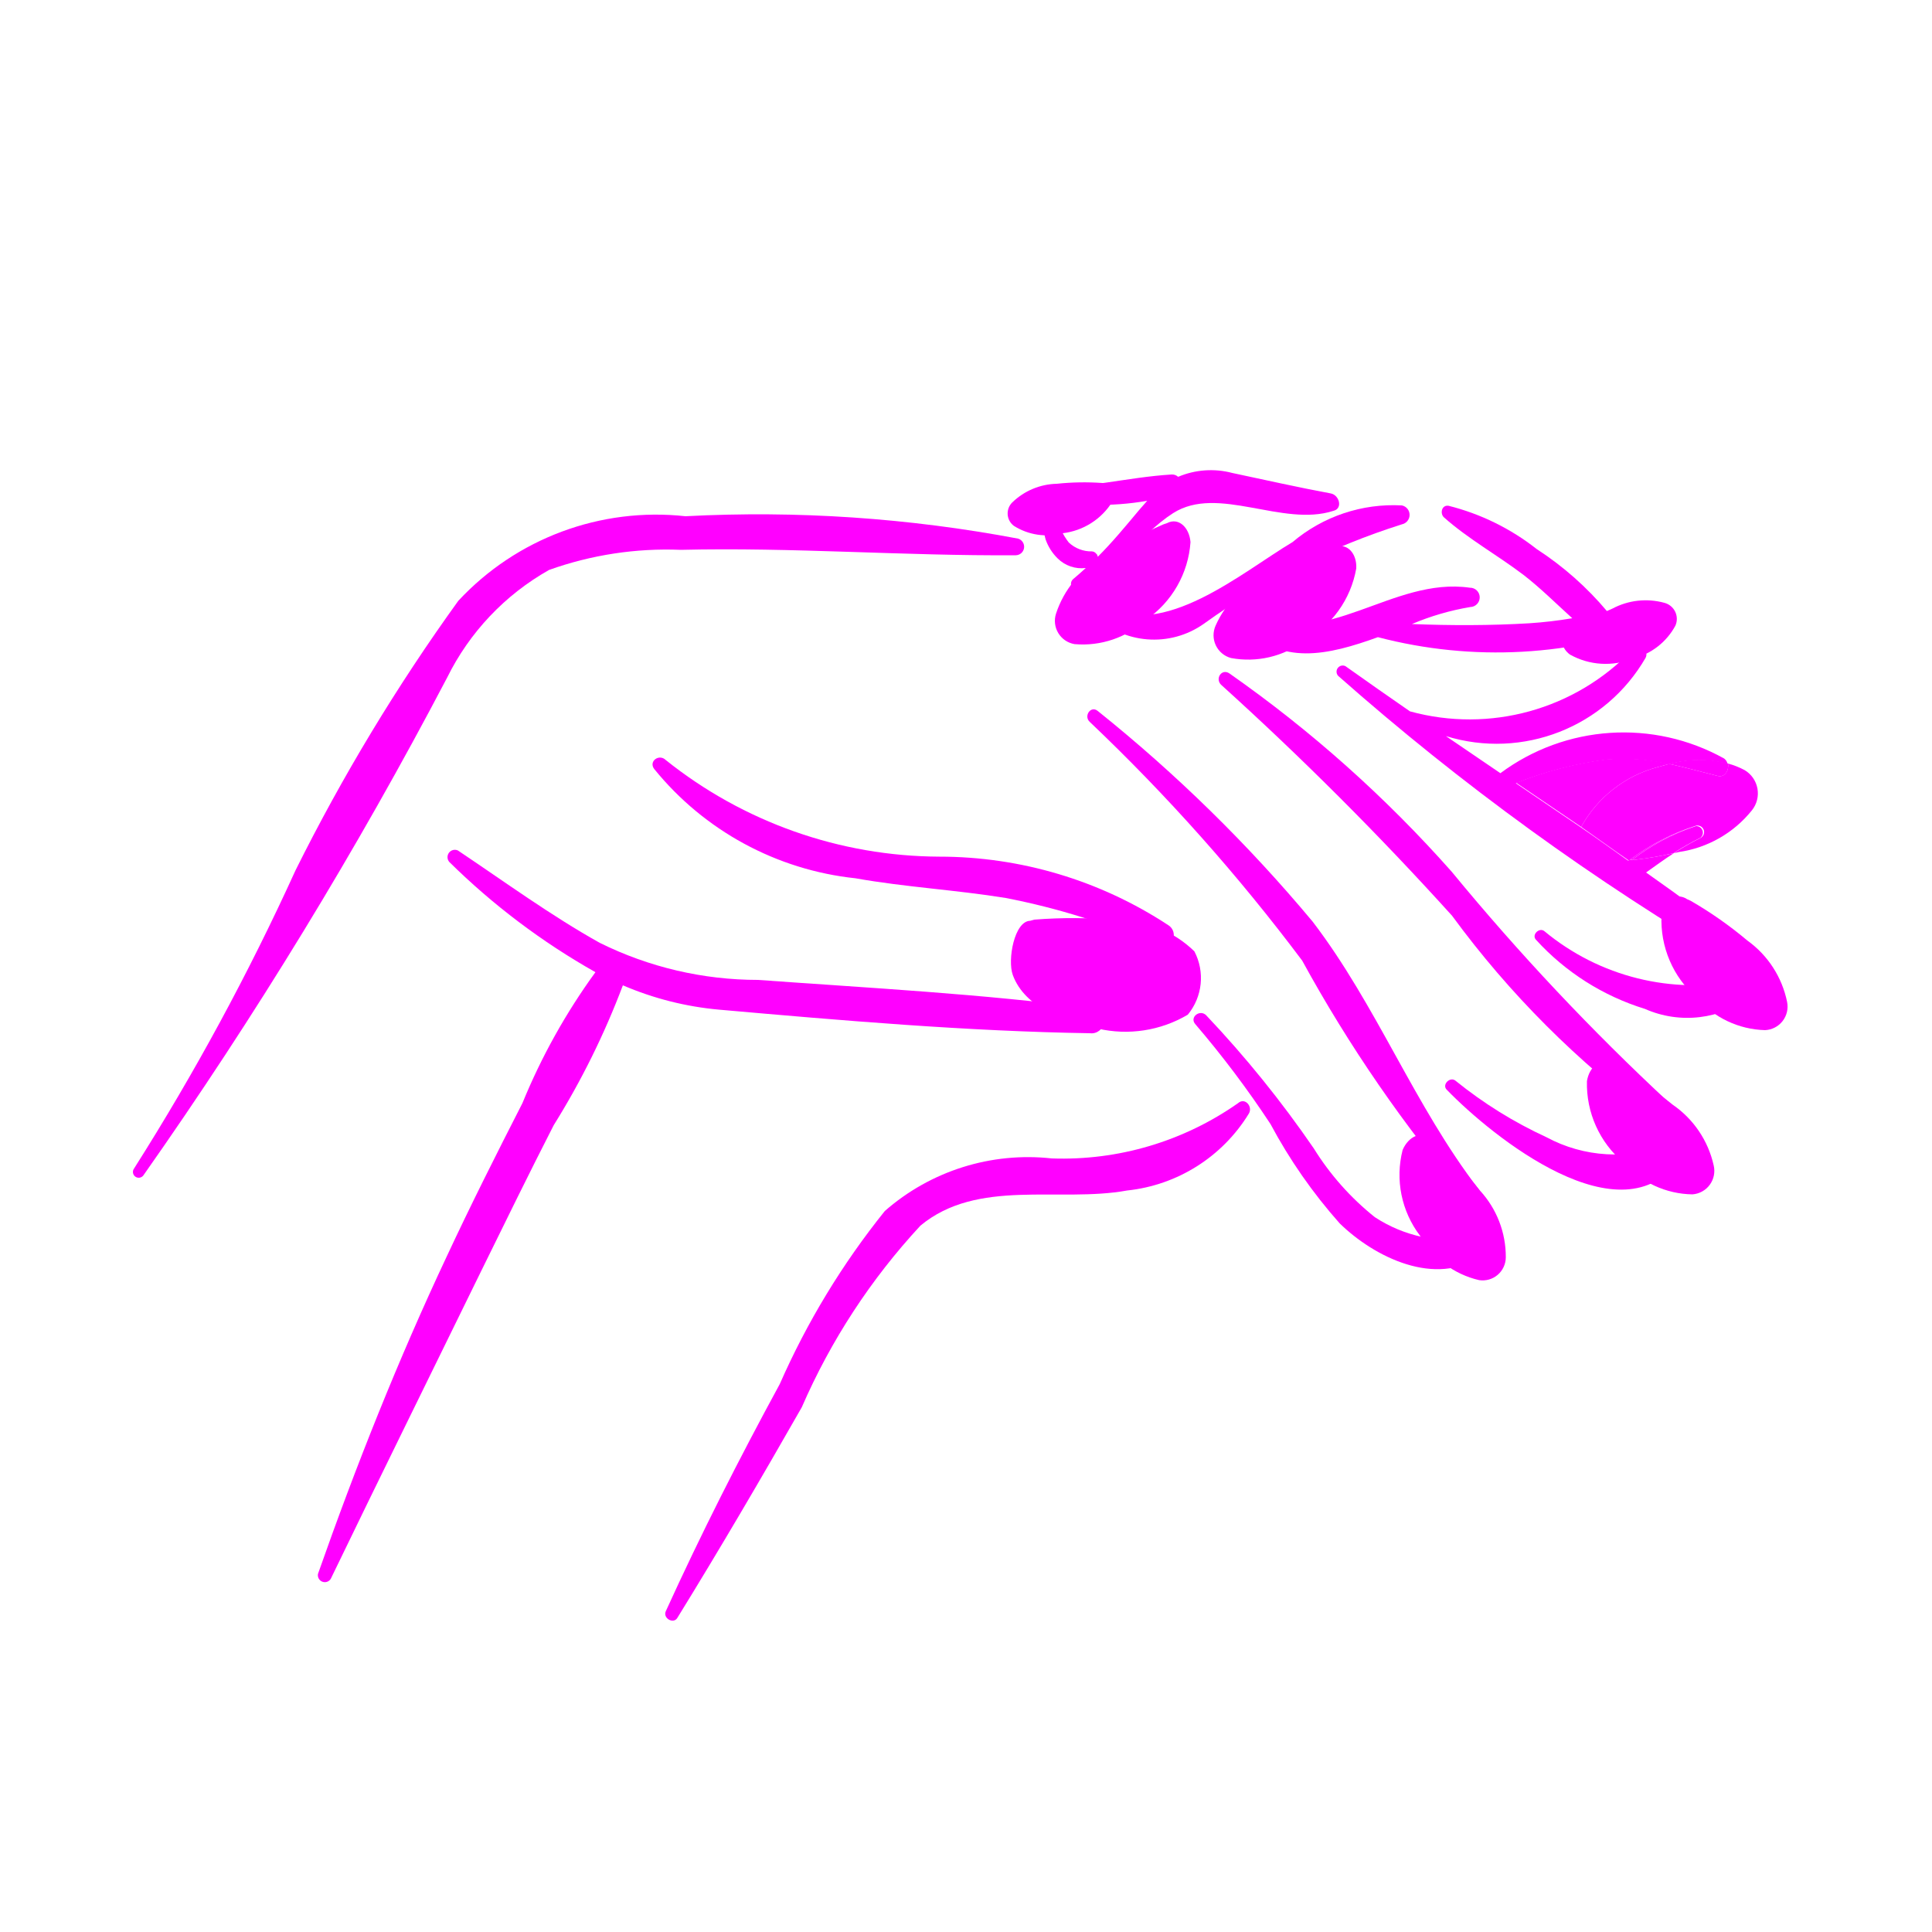
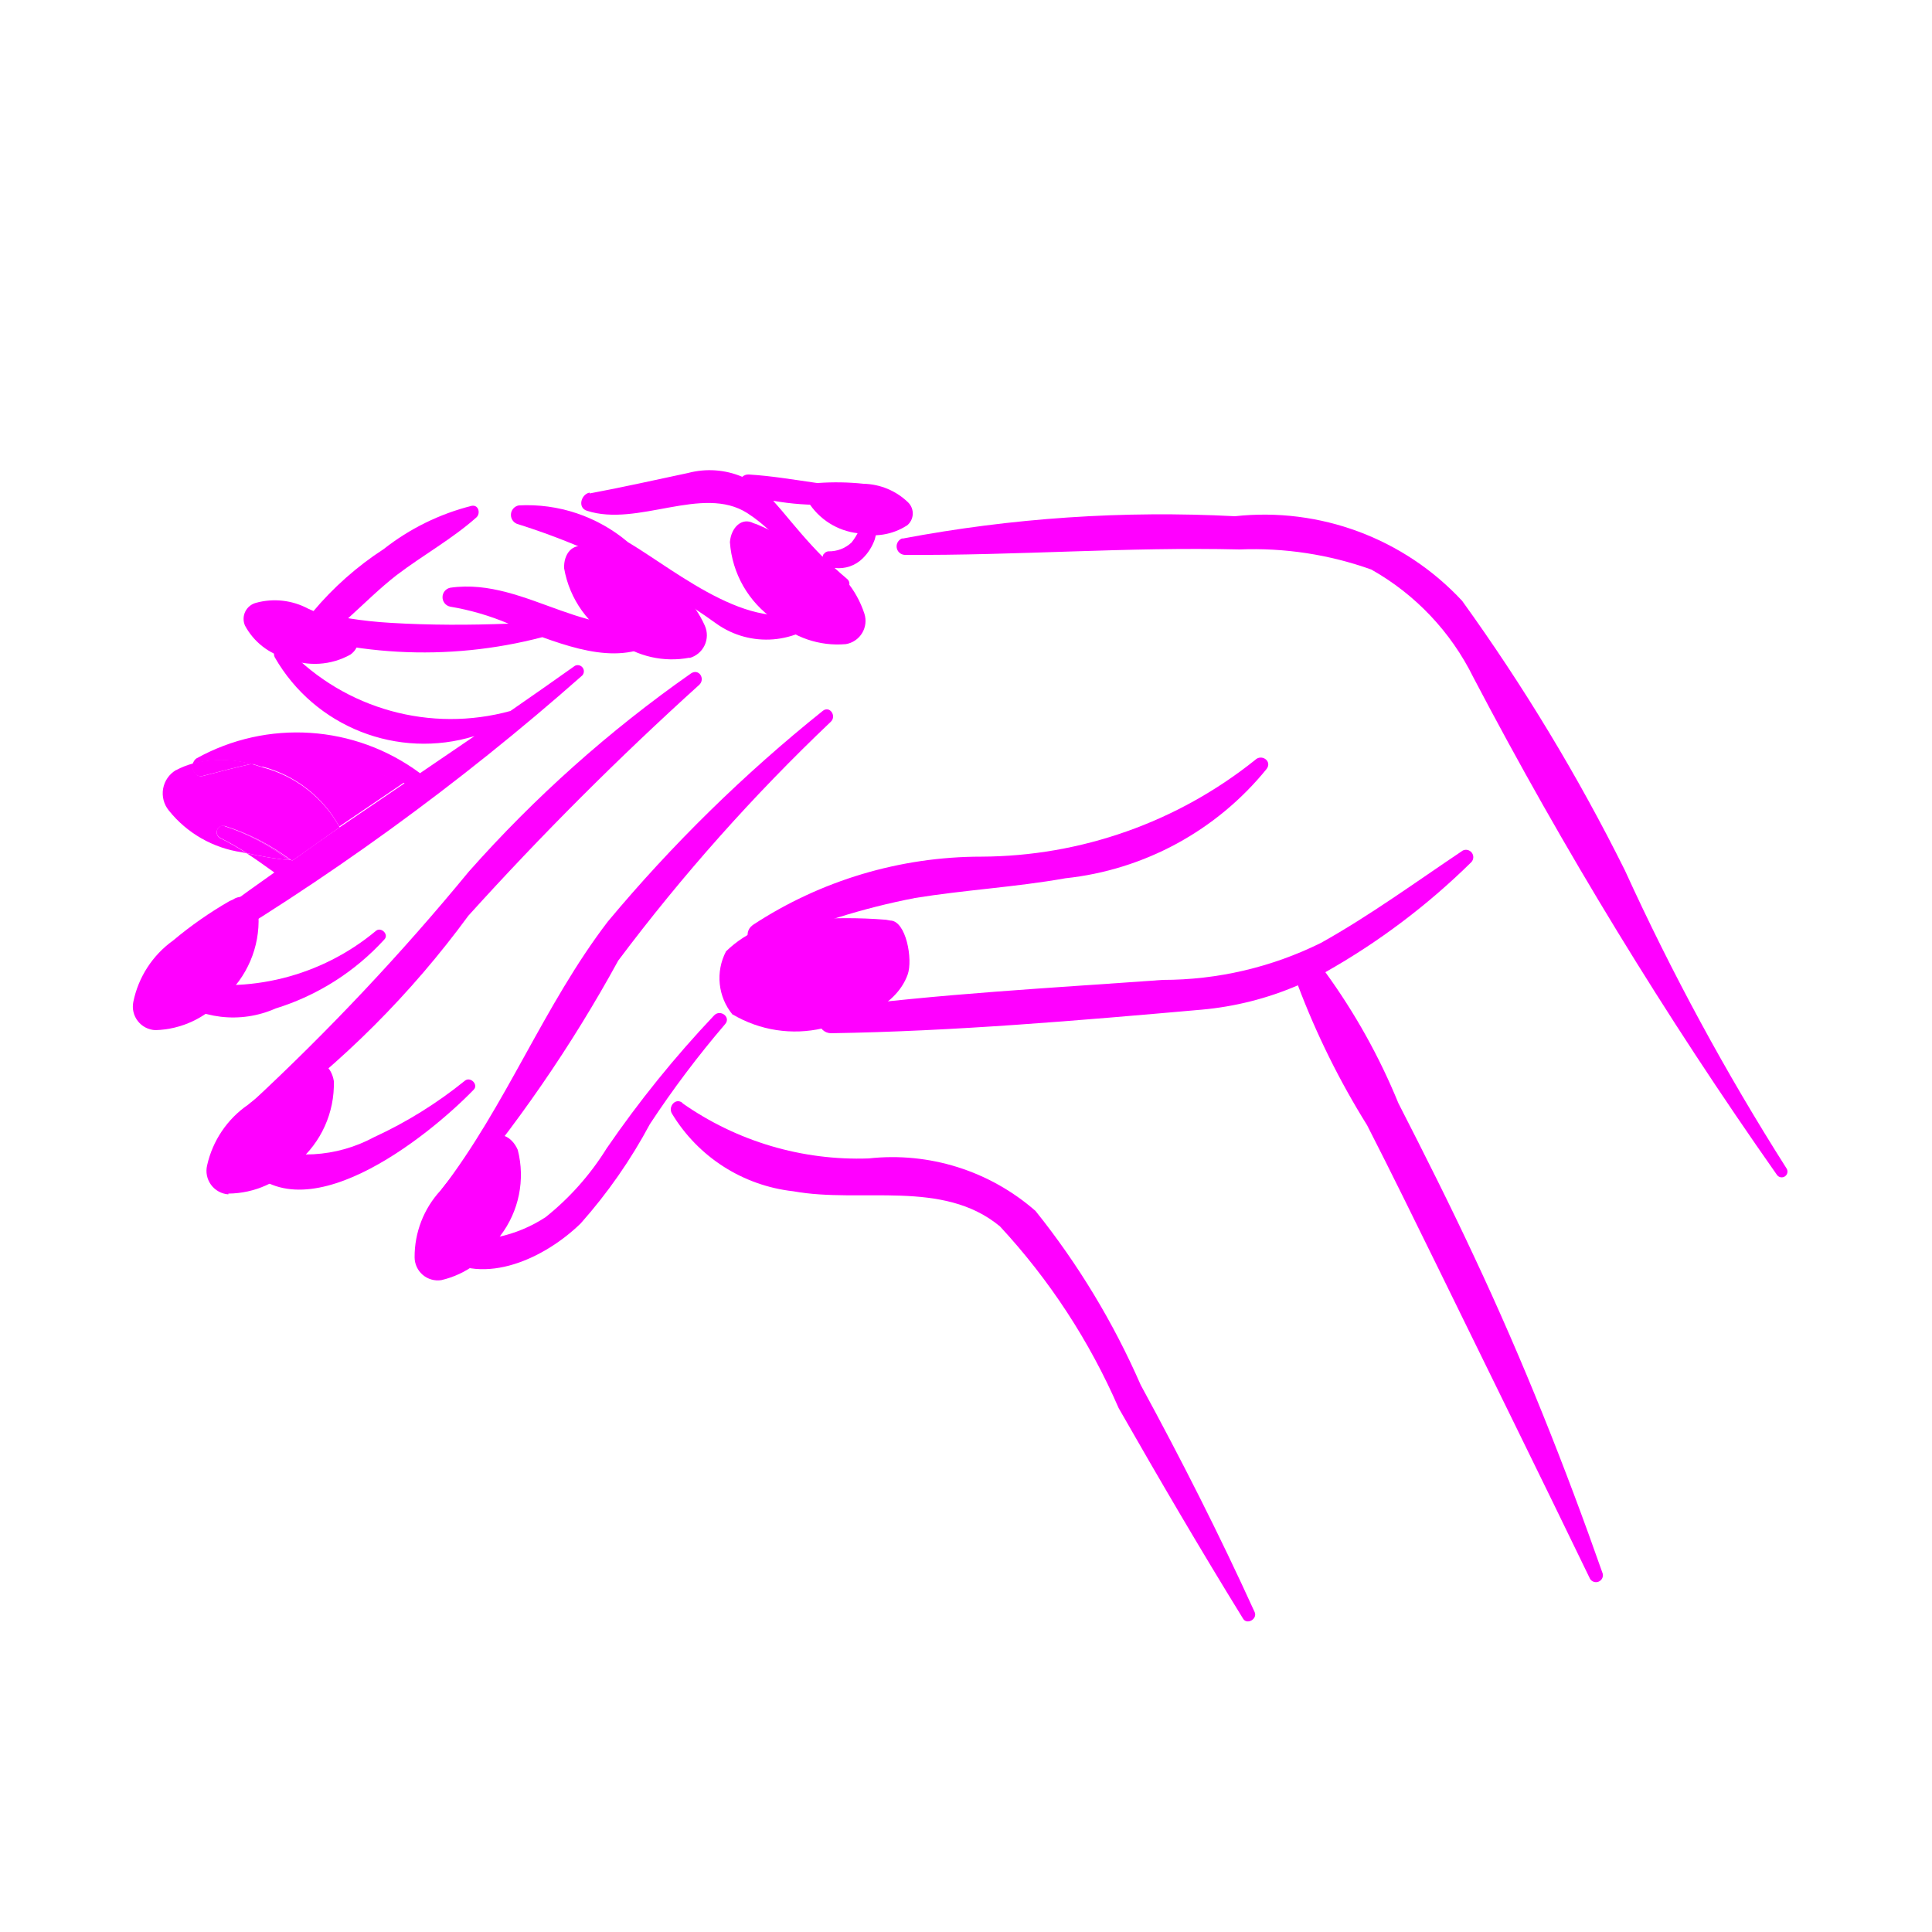
<svg xmlns="http://www.w3.org/2000/svg" data-name="Layer 1" viewBox="0 0 5 5" x="0px" y="0px" version="1.1" id="svg4024">
  <defs id="defs4028" />
-   <path d="M2.635,1.394a3.614,3.614,0,0,0-.861-.058.699.699,0,0,0-.588.219,5.004,5.004,0,0,0-.421.697A6.357,6.357,0,0,1,.347,3.024a.015.015,0,0,0,.024.018,11.62,11.62,0,0,0,.786-1.288.65.65,0,0,1,.264-.279.903.903,0,0,1,.341-.052c.289-.007.578.016.867.014A.022.022,0,0,0,2.635,1.394Z" id="path3968" style="fill:#ff00ff" />
-   <path d="M3.827,3.078c-.167-.217-.264-.476-.43-.693a3.9,3.9,0,0,0-.556-.545c-.018-.015-.037.013-.021.028a4.944,4.944,0,0,1,.55.618,3.673,3.673,0,0,0,.428.621C3.816,3.122,3.841,3.096,3.827,3.078Z" id="path3970" style="fill:#ff00ff" />
-   <path d="M4.32,2.854a6.119,6.119,0,0,1-.563-.598,3.286,3.286,0,0,0-.575-.513c-.02-.014-.038.013-.022.029a8.372,8.372,0,0,1,.598.598,2.448,2.448,0,0,0,.528.528A.028.028,0,0,0,4.32,2.854Z" id="path3972" style="fill:#ff00ff" />
-   <path d="M3.023,2.394a1.078,1.078,0,0,0-.592-.177,1.141,1.141,0,0,1-.708-.25c-.017-.017-.045.003-.03.023a.776.776,0,0,0,.521.283c.129.023.26.03.389.051a1.824,1.824,0,0,1,.392.123A.03.03,0,0,0,3.023,2.394Z" id="path3974" style="fill:#ff00ff" />
-   <path d="M2.829,2.61c-.287-.038-.578-.053-.867-.074a.922.922,0,0,1-.41-.096c-.127-.071-.246-.158-.367-.239a.019.019,0,0,0-.022.03,1.791,1.791,0,0,0,.378.285,1.615,1.615,0,0,0-.189.339c-.067.131-.134.264-.196.397-.126.268-.235.542-.333.821a.018.018,0,0,0,.033.013c.129-.267.26-.532.39-.798.062-.126.123-.251.187-.376a2.051,2.051,0,0,0,.179-.362.815.815,0,0,0,.249.063c.318.028.641.056.96.061A.032.032,0,0,0,2.829,2.61Z" id="path3976" style="fill:#ff00ff" />
-   <path d="M3.444,1.277c-.086-.016-.17-.035-.255-.053a.217.217,0,0,0-.14.01.023.023,0,0,0-.017-.006c-.115.007-.225.038-.342.034a.013.013,0,0,0-.003.026.7.7,0,0,0,.282.008l-.021.024c-.036.043-.069.083-.107.121l-.001-.004,0-0-.001-.002-.002-.002a.015.015,0,0,0-.011-.006.085.085,0,0,1-.06-.023.155.155,0,0,1-.031-.069.019.019,0,0,0-.038.005.243.243,0,0,0,.009.056.128.128,0,0,0,.031.049.088.088,0,0,0,.073.025c-.011.01-.021.019-.033.029a.016.016,0,0,0,.016.027c.1-.044.154-.141.243-.198.116-.074.283.037.415-.006C3.476,1.316,3.466,1.281,3.444,1.277Z" id="path3978" style="fill:#ff00ff" />
-   <path d="M3.628,1.308a.404.404,0,0,0-.283.095c-.131.078-.336.255-.491.164-.015-.009-.038.009-.024.024a.223.223,0,0,0,.286.023,1.806,1.806,0,0,1,.512-.257A.025.025,0,0,0,3.628,1.308Z" id="path3980" style="fill:#ff00ff" />
-   <path d="M4.294,1.56c-.045.006-.09.014-.134.023a.823.823,0,0,0-.183-.162.608.608,0,0,0-.228-.112c-.018-.003-.023.02-.012.03.063.056.139.098.206.149.044.034.084.074.126.112a1.095,1.095,0,0,1-.111.013c-.1.006-.203.006-.304.002a.672.672,0,0,1,.151-.044A.025.025,0,0,0,3.804,1.521c-.201-.029-.372.163-.57.071a.015.015,0,0,0-.017.023c.094.111.222.08.349.034a1.211,1.211,0,0,0,.741-.041A.025.025,0,0,0,4.294,1.56Z" id="path3982" style="fill:#ff00ff" />
-   <path d="M4.508,2.537A.606.606,0,0,1,3.997,2.41c-.013-.011-.034.009-.022.022a.634.634,0,0,0,.282.179.271.271,0,0,0,.275-.033A.025.025,0,0,0,4.508,2.537Z" id="path3984" style="fill:#ff00ff" />
-   <path d="M4.318,2.961a.373.373,0,0,1-.316-.018,1.114,1.114,0,0,1-.235-.146c-.014-.012-.036.01-.023.023.118.122.454.393.604.179A.026.026,0,0,0,4.318,2.961Z" id="path3986" style="fill:#ff00ff" />
-   <path d="M3.813,3.205a.363.363,0,0,1-.255-.055.701.701,0,0,1-.158-.178,2.819,2.819,0,0,0-.278-.344c-.016-.017-.044.004-.029.022a2.564,2.564,0,0,1,.195.259,1.333,1.333,0,0,0,.179.257c.09.088.249.166.366.084C3.855,3.235,3.837,3.204,3.813,3.205Z" id="path3988" style="fill:#ff00ff" />
-   <path d="M3.204,2.855a.79.79,0,0,1-.482.143.562.562,0,0,0-.432.136A1.998,1.998,0,0,0,2.018,3.582c-.105.193-.204.388-.295.588-.008.018.02.034.03.017.111-.18.217-.361.322-.545a1.67,1.67,0,0,1,.307-.47c.148-.123.359-.059.535-.091A.421.421,0,0,0,3.232,2.882C3.243,2.864,3.222,2.839,3.204,2.855Z" id="path3990" style="fill:#ff00ff" />
-   <path d="M3.828,3.313a.06.06,0,0,0,.069-.059A.253.253,0,0,0,3.83,3.081a.994.994,0,0,0-.12-.127L3.702,2.949c-.023-.024-.057-.008-.072.027a.26.26,0,0,0,.045.222A.236.236,0,0,0,3.828,3.313Z" id="path3992" style="fill:#ff00ff" />
-   <path d="M4.38,3.091A.061.061,0,0,0,4.435,3.016a.259.259,0,0,0-.106-.157,1.016,1.016,0,0,0-.148-.1l-.009-.004c-.029-.019-.059.005-.065.043a.266.266,0,0,0,.095.211A.242.242,0,0,0,4.38,3.091Z" id="path3994" style="fill:#ff00ff" />
-   <path d="M4.291,1.985,4.32,1.977a.52.52,0,0,0-.161-.012.968.968,0,0,0-.235.061q.084.057.168.114A.32.32,0,0,1,4.291,1.985Z" id="path3996" style="fill:#ff00ff" />
-   <path d="M4.515,1.993a.205.205,0,0,0-.043-.017c.003.016-.007.037-.027.032-.043-.011-.084-.022-.125-.031L4.291,1.985a.32.32,0,0,0-.199.155c.039.027.083.059.122.086L4.217,2.226a.565.565,0,0,1,.172-.089.017.017,0,0,1,.013.031.692.692,0,0,0-.07.04l.013-.003a.296.296,0,0,0,.189-.108A.07.07,0,0,0,4.515,1.993Z" id="path3998" style="fill:#ff00ff" />
-   <polygon points="4.215 2.228 4.214 2.227 4.213 2.227 4.218 2.23 4.224 2.226 4.217 2.226 4.215 2.228" id="polygon4000" style="fill:#ff00ff" />
-   <path d="M4.519,2.448c-.085-.065-.171-.128-.259-.19.024-.017.047-.034.072-.05a.94.94,0,0,1-.119.019c-.038-.027-.084-.06-.122-.086q-.084-.057-.168-.114a.968.968,0,0,1,.235-.061.52.52,0,0,1,.161.012.288.288,0,0,1,.152-.001.024.024,0,0,0-.009-.014.535.535,0,0,0-.579.038q-.071-.048-.141-.096a.445.445,0,0,0,.517-.203c.01-.021-.021-.037-.035-.02a.582.582,0,0,1-.575.159q-.084-.058-.167-.117a.016.016,0,0,0-.019.025,6.61,6.61,0,0,0,1.03.747C4.52,2.509,4.542,2.466,4.519,2.448Zm-.306-.221" id="path4002" style="fill:#ff00ff" />
-   <path d="M4.389,2.138a.547.547,0,0,0-.166.088.91.91,0,0,0,.108-.018.692.692,0,0,1,.07-.04A.017.017,0,0,0,4.389,2.138Z" id="path4004" style="fill:#ff00ff" />
-   <path d="M4.217,2.226l.007-.001a.547.547,0,0,1,.166-.088A.565.565,0,0,0,4.217,2.226Z" id="path4006" style="fill:#ff00ff" />
-   <path d="M4.092,2.14c.038.026.084.06.122.086l0,0C4.175,2.2,4.13,2.167,4.092,2.14Z" id="path4008" style="fill:#ff00ff" />
-   <path d="M4.32,1.977c.041.009.082.02.125.031.02.005.03-.015.027-.032A.288.288,0,0,0,4.32,1.977Z" id="path4010" style="fill:#ff00ff" />
-   <path d="M4.568,2.666a.061.061,0,0,0,.057-.073.259.259,0,0,0-.103-.159A1.016,1.016,0,0,0,4.375,2.331l-.009-.004c-.028-.019-.059.004-.066.042a.266.266,0,0,0,.091.213A.242.242,0,0,0,4.568,2.666Z" id="path4012" style="fill:#ff00ff" />
-   <path d="M4.336,1.619a.043.043,0,0,0-.029-.059.183.183,0,0,0-.134.015.721.721,0,0,0-.111.06l-.005.004c-.021.012-.016.039.006.055a.189.189,0,0,0,.164.01A.171.171,0,0,0,4.336,1.619Z" id="path4014" style="fill:#ff00ff" />
-   <path d="M2.781,1.667a.061.061,0,0,1-.048-.079A.259.259,0,0,1,2.854,1.442a1.016,1.016,0,0,1,.157-.085l.009-.003c.03-.016.058.011.061.049a.266.266,0,0,1-.115.201A.242.242,0,0,1,2.781,1.667Z" id="path4016" style="fill:#ff00ff" />
-   <path d="M3.186,1.703a.061.061,0,0,1-.04-.084.259.259,0,0,1,.135-.133,1.016,1.016,0,0,1,.165-.068l.009-.002c.032-.012.057.017.055.055a.266.266,0,0,1-.135.188A.242.242,0,0,1,3.186,1.703Z" id="path4018" style="fill:#ff00ff" />
-   <path d="M2.624,1.361a.04.04,0,0,1-.004-.061.171.171,0,0,1,.115-.048.67.67,0,0,1,.118-.002l.006.001c.023 0.0.031.024.02.047a.175.175,0,0,1-.129.082A.159.159,0,0,1,2.624,1.361Z" id="path4020" style="fill:#ff00ff" />
-   <path d="M3.074,2.626A.149.149,0,0,0,3.091,2.462a.287.287,0,0,0-.201-.081,1.281,1.281,0,0,0-.213-.001L2.666,2.383c-.041.001-.059.101-.045.14.032.088.142.123.22.139A.317.317,0,0,0,3.074,2.626Z" id="path4022" style="fill:#ff00ff" />
+   <path d="m 2.335,1.394 a 3.614,3.614 0 0 1 0.861,-0.058 0.699,0.699 0 0 1 0.588,0.219 5.004,5.004 0 0 1 0.421,0.697 6.357,6.357 0 0 0 0.418,0.771 0.015,0.015 0 0 1 -0.024,0.018 11.62,11.62 0 0 1 -0.786,-1.288 0.65,0.65 0 0 0 -0.264,-0.279 0.903,0.903 0 0 0 -0.341,-0.052 c -0.289,-0.007 -0.578,0.016 -0.867,0.014 a 0.022,0.022 0 0 1 -0.005,-0.043 z" id="path3968" style="fill:#ff00ff" />
+   <path d="m 1.143,3.078 c 0.167,-0.217 0.264,-0.476 0.43,-0.693 a 3.9,3.9 0 0 1 0.556,-0.545 c 0.018,-0.015 0.037,0.013 0.021,0.028 a 4.944,4.944 0 0 0 -0.55,0.618 3.673,3.673 0 0 1 -0.428,0.621 c -0.017,0.016 -0.042,-0.011 -0.028,-0.029 z" id="path3970" style="fill:#ff00ff" />
+   <path d="m 0.65,2.854 a 6.119,6.119 0 0 0 0.563,-0.598 3.286,3.286 0 0 1 0.575,-0.513 c 0.02,-0.014 0.038,0.013 0.022,0.029 a 8.372,8.372 0 0 0 -0.598,0.598 2.448,2.448 0 0 1 -0.528,0.528 0.028,0.028 0 0 1 -0.034,-0.045 z" id="path3972" style="fill:#ff00ff" />
+   <path d="m 1.948,2.394 a 1.078,1.078 0 0 1 0.592,-0.177 1.141,1.141 0 0 0 0.708,-0.25 c 0.017,-0.017 0.045,0.003 0.03,0.023 a 0.776,0.776 0 0 1 -0.521,0.283 c -0.129,0.023 -0.26,0.03 -0.389,0.051 a 1.824,1.824 0 0 0 -0.392,0.123 0.03,0.03 0 0 1 -0.029,-0.052 z" id="path3974" style="fill:#ff00ff" />
+   <path d="m 2.142,2.61 c 0.287,-0.038 0.578,-0.053 0.867,-0.074 a 0.922,0.922 0 0 0 0.41,-0.096 c 0.127,-0.071 0.246,-0.158 0.367,-0.239 a 0.019,0.019 0 0 1 0.022,0.03 1.791,1.791 0 0 1 -0.378,0.285 1.615,1.615 0 0 1 0.189,0.339 c 0.067,0.131 0.134,0.264 0.196,0.397 0.126,0.268 0.235,0.542 0.333,0.821 a 0.018,0.018 0 0 1 -0.033,0.013 c -0.129,-0.267 -0.26,-0.532 -0.39,-0.798 -0.062,-0.126 -0.123,-0.251 -0.187,-0.376 a 2.051,2.051 0 0 1 -0.179,-0.362 0.815,0.815 0 0 1 -0.249,0.063 c -0.318,0.028 -0.641,0.056 -0.96,0.061 a 0.032,0.032 0 0 1 -0.007,-0.063 z" id="path3976" style="fill:#ff00ff" />
+   <path d="m 1.526,1.277 c 0.086,-0.016 0.17,-0.035 0.255,-0.053 a 0.217,0.217 0 0 1 0.14,0.01 0.023,0.023 0 0 1 0.017,-0.006 c 0.115,0.007 0.225,0.038 0.342,0.034 a 0.013,0.013 0 0 1 0.003,0.026 0.7,0.7 0 0 1 -0.282,0.008 l 0.021,0.024 c 0.036,0.043 0.069,0.083 0.107,0.121 l 10e-4,-0.004 v -1.5e-4 l 9.3e-4,-0.002 0.002,-0.002 a 0.015,0.015 0 0 1 0.011,-0.006 0.085,0.085 0 0 0 0.06,-0.023 0.155,0.155 0 0 0 0.031,-0.069 0.019,0.019 0 0 1 0.038,0.005 0.243,0.243 0 0 1 -0.009,0.056 0.128,0.128 0 0 1 -0.031,0.049 0.088,0.088 0 0 1 -0.073,0.025 c 0.011,0.01 0.021,0.019 0.033,0.029 a 0.016,0.016 0 0 1 -0.016,0.027 c -0.1,-0.044 -0.154,-0.141 -0.243,-0.198 -0.116,-0.074 -0.283,0.037 -0.415,-0.006 -0.025,-0.008 -0.015,-0.043 0.007,-0.047 z" id="path3978" style="fill:#ff00ff" />
+   <path d="m 1.342,1.308 a 0.404,0.404 0 0 1 0.283,0.095 c 0.131,0.078 0.336,0.255 0.491,0.164 0.015,-0.009 0.038,0.009 0.024,0.024 a 0.223,0.223 0 0 1 -0.286,0.023 1.806,1.806 0 0 0 -0.512,-0.257 0.025,0.025 0 0 1 5.3e-4,-0.049 z" id="path3980" style="fill:#ff00ff" />
+   <path d="m 0.676,1.56 c 0.045,0.006 0.09,0.014 0.134,0.023 a 0.823,0.823 0 0 1 0.183,-0.162 0.608,0.608 0 0 1 0.228,-0.112 c 0.018,-0.003 0.023,0.02 0.012,0.03 -0.063,0.056 -0.139,0.098 -0.206,0.149 -0.044,0.034 -0.084,0.074 -0.126,0.112 A 1.095,1.095 0 0 0 1.012,1.612 c 0.1,0.006 0.203,0.006 0.304,0.002 a 0.672,0.672 0 0 0 -0.151,-0.044 0.025,0.025 0 0 1 5e-4,-0.049 c 0.201,-0.029 0.372,0.163 0.57,0.071 a 0.015,0.015 0 0 1 0.017,0.023 c -0.094,0.111 -0.222,0.08 -0.349,0.034 a 1.211,1.211 0 0 1 -0.741,-0.041 0.025,0.025 0 0 1 0.013,-0.048 z" id="path3982" style="fill:#ff00ff" />
+   <path d="m 0.462,2.537 a 0.606,0.606 0 0 0 0.511,-0.128 c 0.013,-0.011 0.034,0.009 0.022,0.022 a 0.634,0.634 0 0 1 -0.282,0.179 0.271,0.271 0 0 1 -0.275,-0.033 0.025,0.025 0 0 1 0.023,-0.04 z" id="path3984" style="fill:#ff00ff" />
+   <path d="m 0.652,2.961 a 0.373,0.373 0 0 0 0.316,-0.018 1.114,1.114 0 0 0 0.235,-0.146 c 0.014,-0.012 0.036,0.01 0.023,0.023 -0.118,0.122 -0.454,0.393 -0.604,0.179 a 0.026,0.026 0 0 1 0.03,-0.039 z" id="path3986" style="fill:#ff00ff" />
+   <path d="m 1.157,3.205 a 0.363,0.363 0 0 0 0.255,-0.055 0.701,0.701 0 0 0 0.158,-0.178 2.819,2.819 0 0 1 0.278,-0.344 c 0.016,-0.017 0.044,0.004 0.029,0.022 a 2.564,2.564 0 0 0 -0.195,0.259 1.333,1.333 0 0 1 -0.179,0.257 c -0.09,0.088 -0.249,0.166 -0.366,0.084 -0.023,-0.016 -0.004,-0.047 0.019,-0.046 z" id="path3988" style="fill:#ff00ff" />
+   <path d="m 1.766,2.855 a 0.79,0.79 0 0 0 0.482,0.143 0.562,0.562 0 0 1 0.432,0.136 1.998,1.998 0 0 1 0.272,0.45 c 0.105,0.193 0.204,0.388 0.295,0.588 0.008,0.018 -0.02,0.034 -0.03,0.017 -0.111,-0.18 -0.217,-0.361 -0.322,-0.545 a 1.67,1.67 0 0 0 -0.307,-0.47 c -0.148,-0.123 -0.359,-0.059 -0.535,-0.091 A 0.421,0.421 0 0 1 1.739,2.882 c -0.011,-0.018 0.01,-0.043 0.028,-0.027 z" id="path3990" style="fill:#ff00ff" />
+   <path d="m 1.142,3.313 a 0.06,0.06 0 0 1 -0.069,-0.059 0.253,0.253 0 0 1 0.067,-0.173 0.994,0.994 0 0 1 0.12,-0.127 l 0.008,-0.005 c 0.023,-0.024 0.057,-0.008 0.072,0.027 a 0.26,0.26 0 0 1 -0.045,0.222 0.236,0.236 0 0 1 -0.153,0.115 z" id="path3992" style="fill:#ff00ff" />
+   <path d="m 0.591,3.091 a 0.061,0.061 0 0 1 -0.055,-0.075 0.259,0.259 0 0 1 0.106,-0.157 1.016,1.016 0 0 1 0.148,-0.1 l 0.009,-0.004 c 0.029,-0.019 0.059,0.005 0.065,0.043 a 0.266,0.266 0 0 1 -0.095,0.211 0.242,0.242 0 0 1 -0.178,0.08 z" id="path3994" style="fill:#ff00ff" />
+   <path d="m 0.679,1.985 -0.029,-0.009 a 0.52,0.52 0 0 1 0.161,-0.012 0.968,0.968 0 0 1 0.235,0.061 q -0.084,0.057 -0.168,0.114 a 0.32,0.32 0 0 0 -0.199,-0.155 z" id="path3996" style="fill:#ff00ff" />
+   <path d="m 0.456,1.993 a 0.205,0.205 0 0 1 0.043,-0.017 c -0.003,0.016 0.007,0.037 0.027,0.032 0.043,-0.011 0.084,-0.022 0.125,-0.031 l 0.029,0.009 a 0.32,0.32 0 0 1 0.199,0.155 c -0.039,0.027 -0.083,0.059 -0.122,0.086 l -0.003,-3.4e-4 a 0.565,0.565 0 0 0 -0.172,-0.089 0.017,0.017 0 0 0 -0.013,0.031 0.692,0.692 0 0 1 0.07,0.04 l -0.013,-0.003 a 0.296,0.296 0 0 1 -0.189,-0.108 0.07,0.07 0 0 1 0.019,-0.105 z" id="path3998" style="fill:#ff00ff" />
+   <polygon points="4.214,2.227 4.213,2.227 4.218,2.23 4.224,2.226 4.217,2.226 4.215,2.228 " id="polygon4000" style="fill:#ff00ff" transform="matrix(-1,0,0,1,4.970252,0)" />
+   <path d="m 0.451,2.448 c 0.085,-0.065 0.171,-0.128 0.259,-0.19 -0.024,-0.017 -0.047,-0.034 -0.072,-0.05 a 0.94,0.94 0 0 0 0.119,0.019 c 0.038,-0.027 0.084,-0.06 0.122,-0.086 q 0.084,-0.057 0.168,-0.114 a 0.968,0.968 0 0 0 -0.235,-0.061 0.52,0.52 0 0 0 -0.161,0.012 0.288,0.288 0 0 0 -0.152,-0.001 0.024,0.024 0 0 1 0.009,-0.014 0.535,0.535 0 0 1 0.579,0.038 q 0.071,-0.048 0.141,-0.096 A 0.445,0.445 0 0 1 0.711,1.701 c -0.01,-0.021 0.021,-0.037 0.035,-0.02 a 0.582,0.582 0 0 0 0.575,0.159 q 0.084,-0.058 0.167,-0.117 a 0.016,0.016 0 0 1 0.019,0.025 6.61,6.61 0 0 1 -1.03,0.747 c -0.027,0.014 -0.049,-0.029 -0.026,-0.046 z m 0.306,-0.221" id="path4002" style="fill:#ff00ff" />
+   <path d="m 0.581,2.138 a 0.547,0.547 0 0 1 0.166,0.088 0.91,0.91 0 0 1 -0.108,-0.018 0.692,0.692 0 0 0 -0.07,-0.04 0.017,0.017 0 0 1 0.013,-0.031 z" id="path4004" style="fill:#ff00ff" />
+   <path d="m 0.753,2.226 -0.007,-6.7e-4 a 0.547,0.547 0 0 0 -0.166,-0.088 0.565,0.565 0 0 1 0.172,0.089 z" id="path4006" style="fill:#ff00ff" />
+   <path d="m 0.879,2.14 c -0.038,0.026 -0.084,0.06 -0.122,0.086 h -2.9e-4 c 0.039,-0.027 0.083,-0.06 0.122,-0.086 z" id="path4008" style="fill:#ff00ff" />
+   <path d="m 0.65,1.977 c -0.041,0.009 -0.082,0.02 -0.125,0.031 -0.02,0.005 -0.03,-0.015 -0.027,-0.032 a 0.288,0.288 0 0 1 0.152,9.9e-4 z" id="path4010" style="fill:#ff00ff" />
+   <path d="m 0.402,2.666 a 0.061,0.061 0 0 1 -0.057,-0.073 0.259,0.259 0 0 1 0.103,-0.159 1.016,1.016 0 0 1 0.146,-0.102 l 0.009,-0.004 c 0.028,-0.019 0.059,0.004 0.066,0.042 a 0.266,0.266 0 0 1 -0.091,0.213 0.242,0.242 0 0 1 -0.176,0.083 z" id="path4012" style="fill:#ff00ff" />
+   <path d="m 0.634,1.619 a 0.043,0.043 0 0 1 0.029,-0.059 0.183,0.183 0 0 1 0.134,0.015 0.721,0.721 0 0 1 0.111,0.06 l 0.005,0.004 c 0.021,0.012 0.016,0.039 -0.006,0.055 a 0.189,0.189 0 0 1 -0.164,0.01 0.171,0.171 0 0 1 -0.109,-0.085 z" id="path4014" style="fill:#ff00ff" />
+   <path d="m 2.189,1.667 a 0.061,0.061 0 0 0 0.048,-0.079 0.259,0.259 0 0 0 -0.121,-0.146 1.016,1.016 0 0 0 -0.157,-0.085 l -0.009,-0.003 c -0.03,-0.016 -0.058,0.011 -0.061,0.049 a 0.266,0.266 0 0 0 0.115,0.201 0.242,0.242 0 0 0 0.185,0.063 z" id="path4016" style="fill:#ff00ff" />
+   <path d="m 1.784,1.703 a 0.061,0.061 0 0 0 0.04,-0.084 0.259,0.259 0 0 0 -0.135,-0.133 1.016,1.016 0 0 0 -0.165,-0.068 l -0.009,-0.002 c -0.032,-0.012 -0.057,0.017 -0.055,0.055 a 0.266,0.266 0 0 0 0.135,0.188 0.242,0.242 0 0 0 0.19,0.043 z" id="path4018" style="fill:#ff00ff" />
+   <path d="m 2.346,1.361 a 0.04,0.04 0 0 0 0.004,-0.061 0.171,0.171 0 0 0 -0.115,-0.048 0.67,0.67 0 0 0 -0.118,-0.002 l -0.006,0.001 c -0.023,1.5e-4 -0.031,0.024 -0.02,0.047 a 0.175,0.175 0 0 0 0.129,0.082 0.159,0.159 0 0 0 0.127,-0.02 z" id="path4020" style="fill:#ff00ff" />
+   <path d="m 1.896,2.626 a 0.149,0.149 0 0 1 -0.017,-0.164 0.287,0.287 0 0 1 0.201,-0.081 1.281,1.281 0 0 1 0.213,-6.8e-4 l 0.011,0.002 c 0.041,6.2e-4 0.059,0.101 0.045,0.14 -0.032,0.088 -0.142,0.123 -0.22,0.139 a 0.317,0.317 0 0 1 -0.233,-0.036 z" id="path4022" style="fill:#ff00ff" />
</svg>
